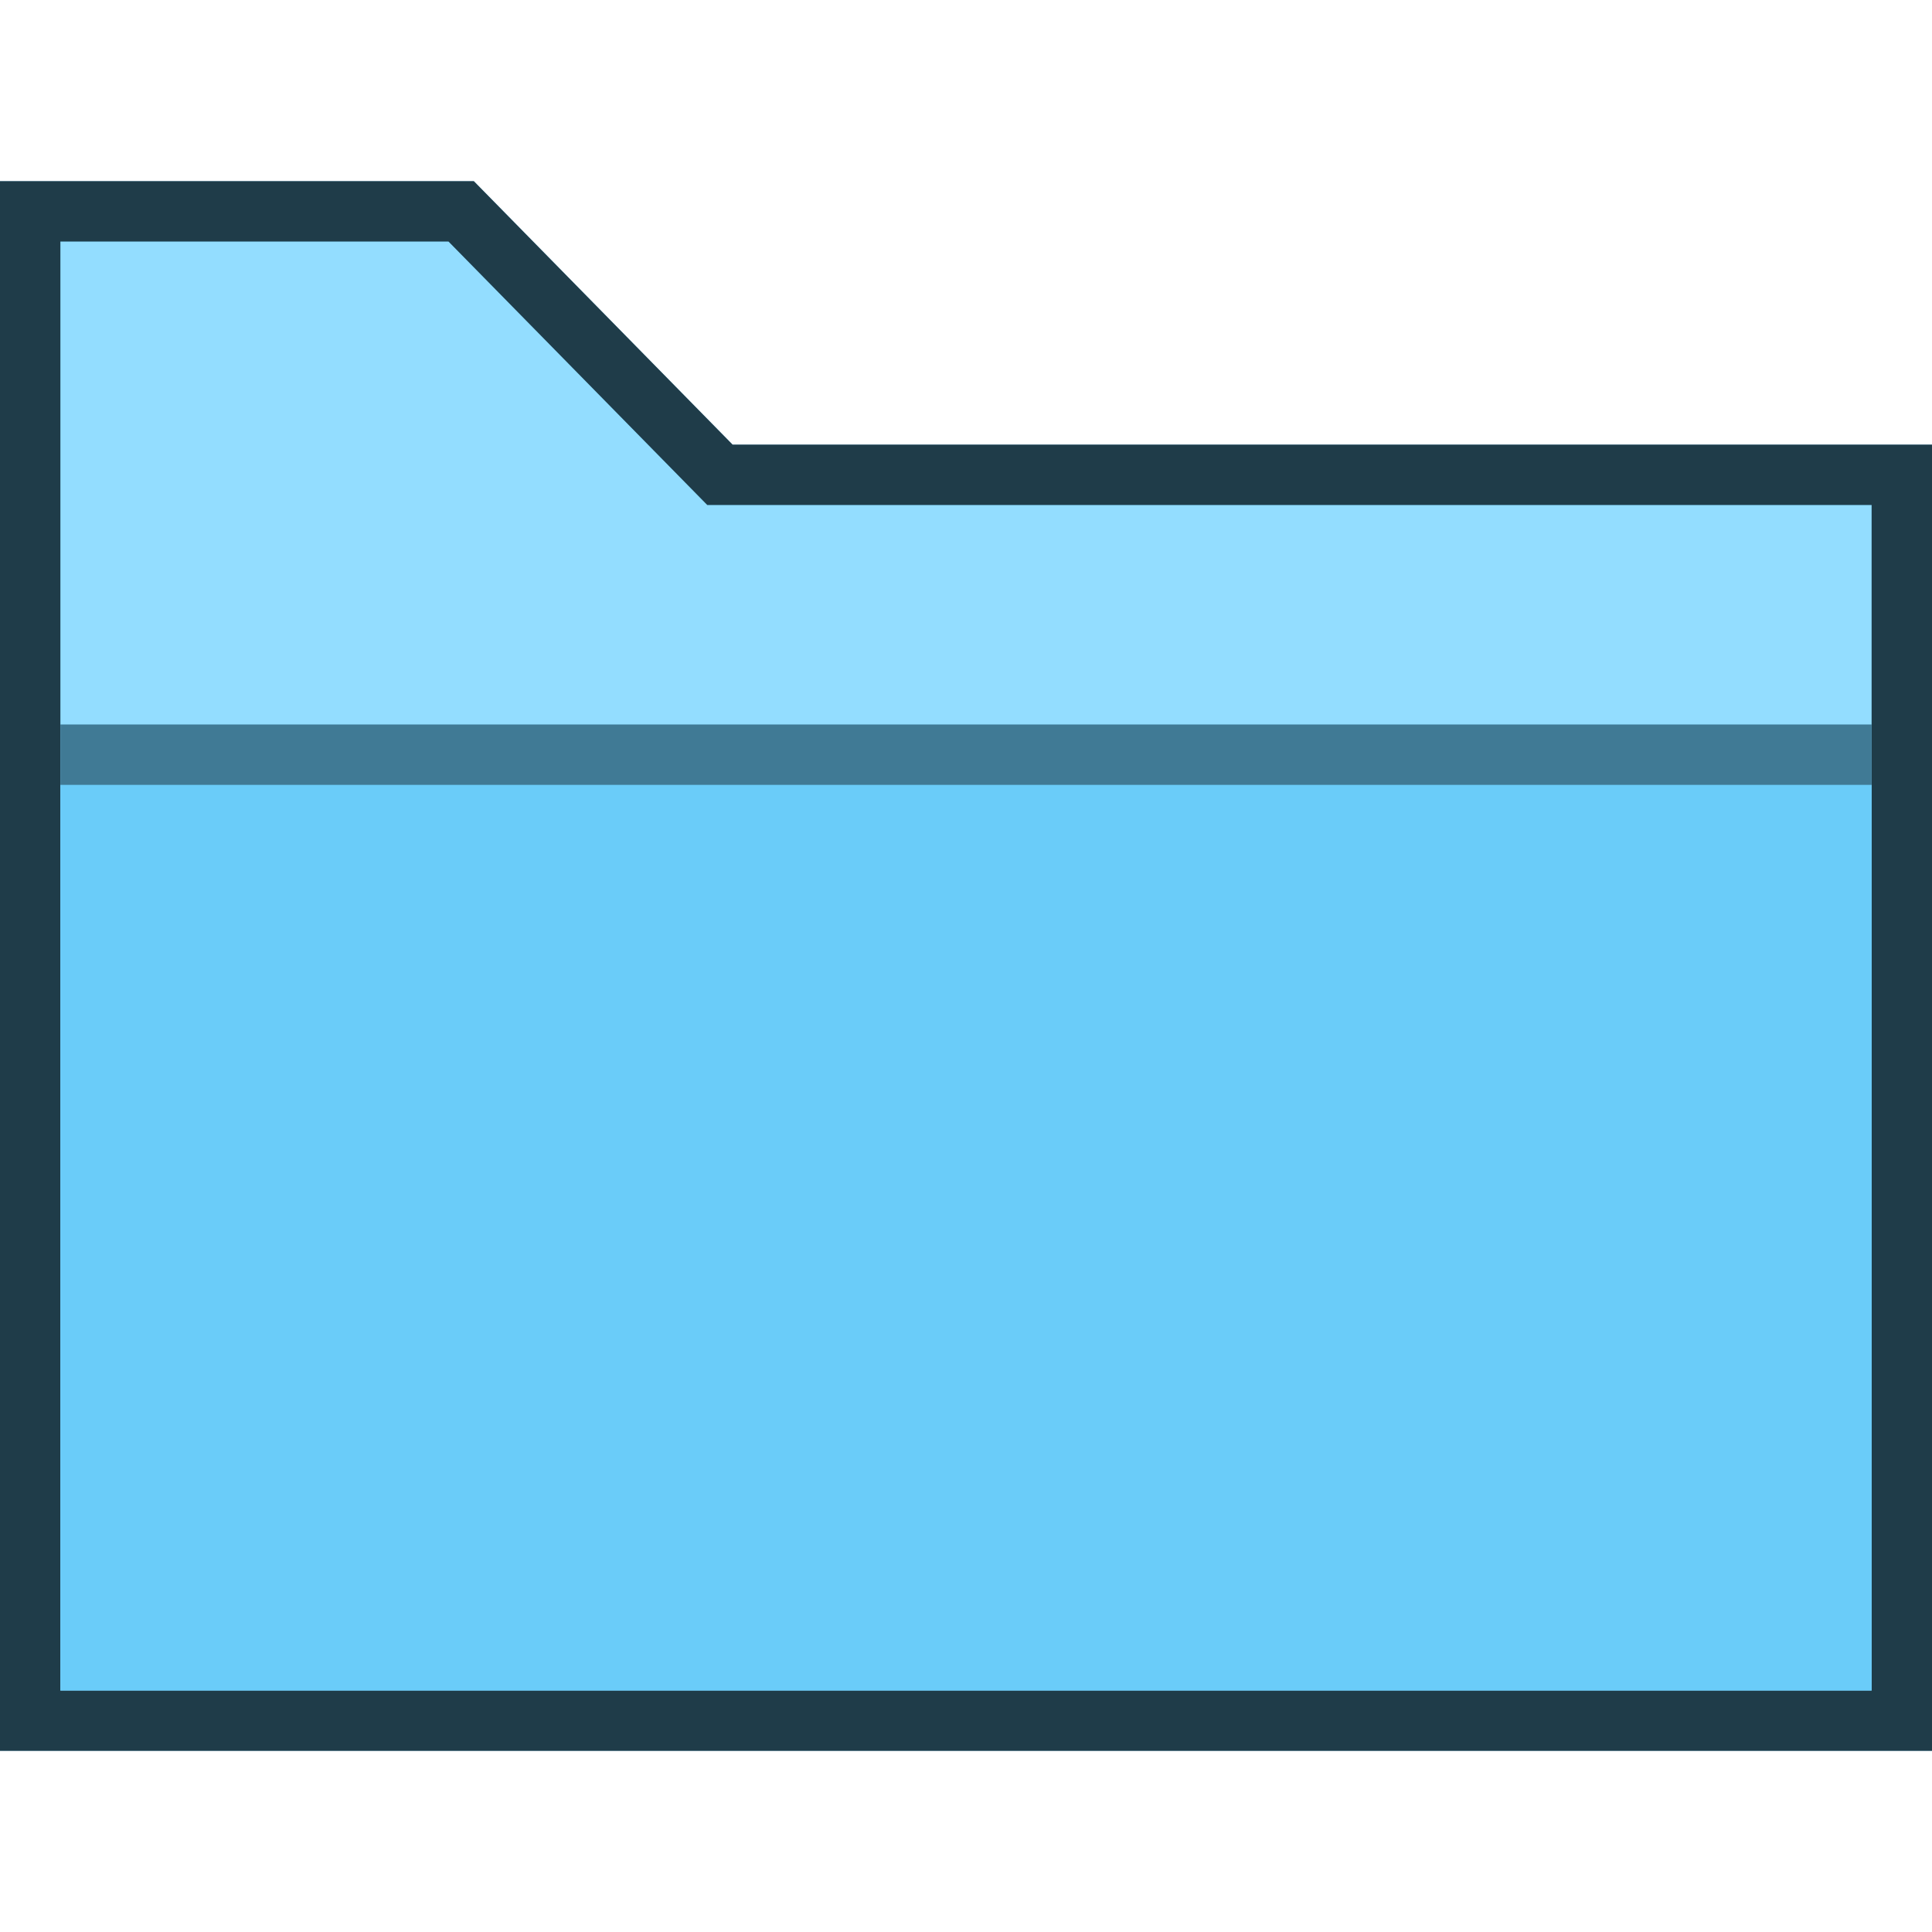
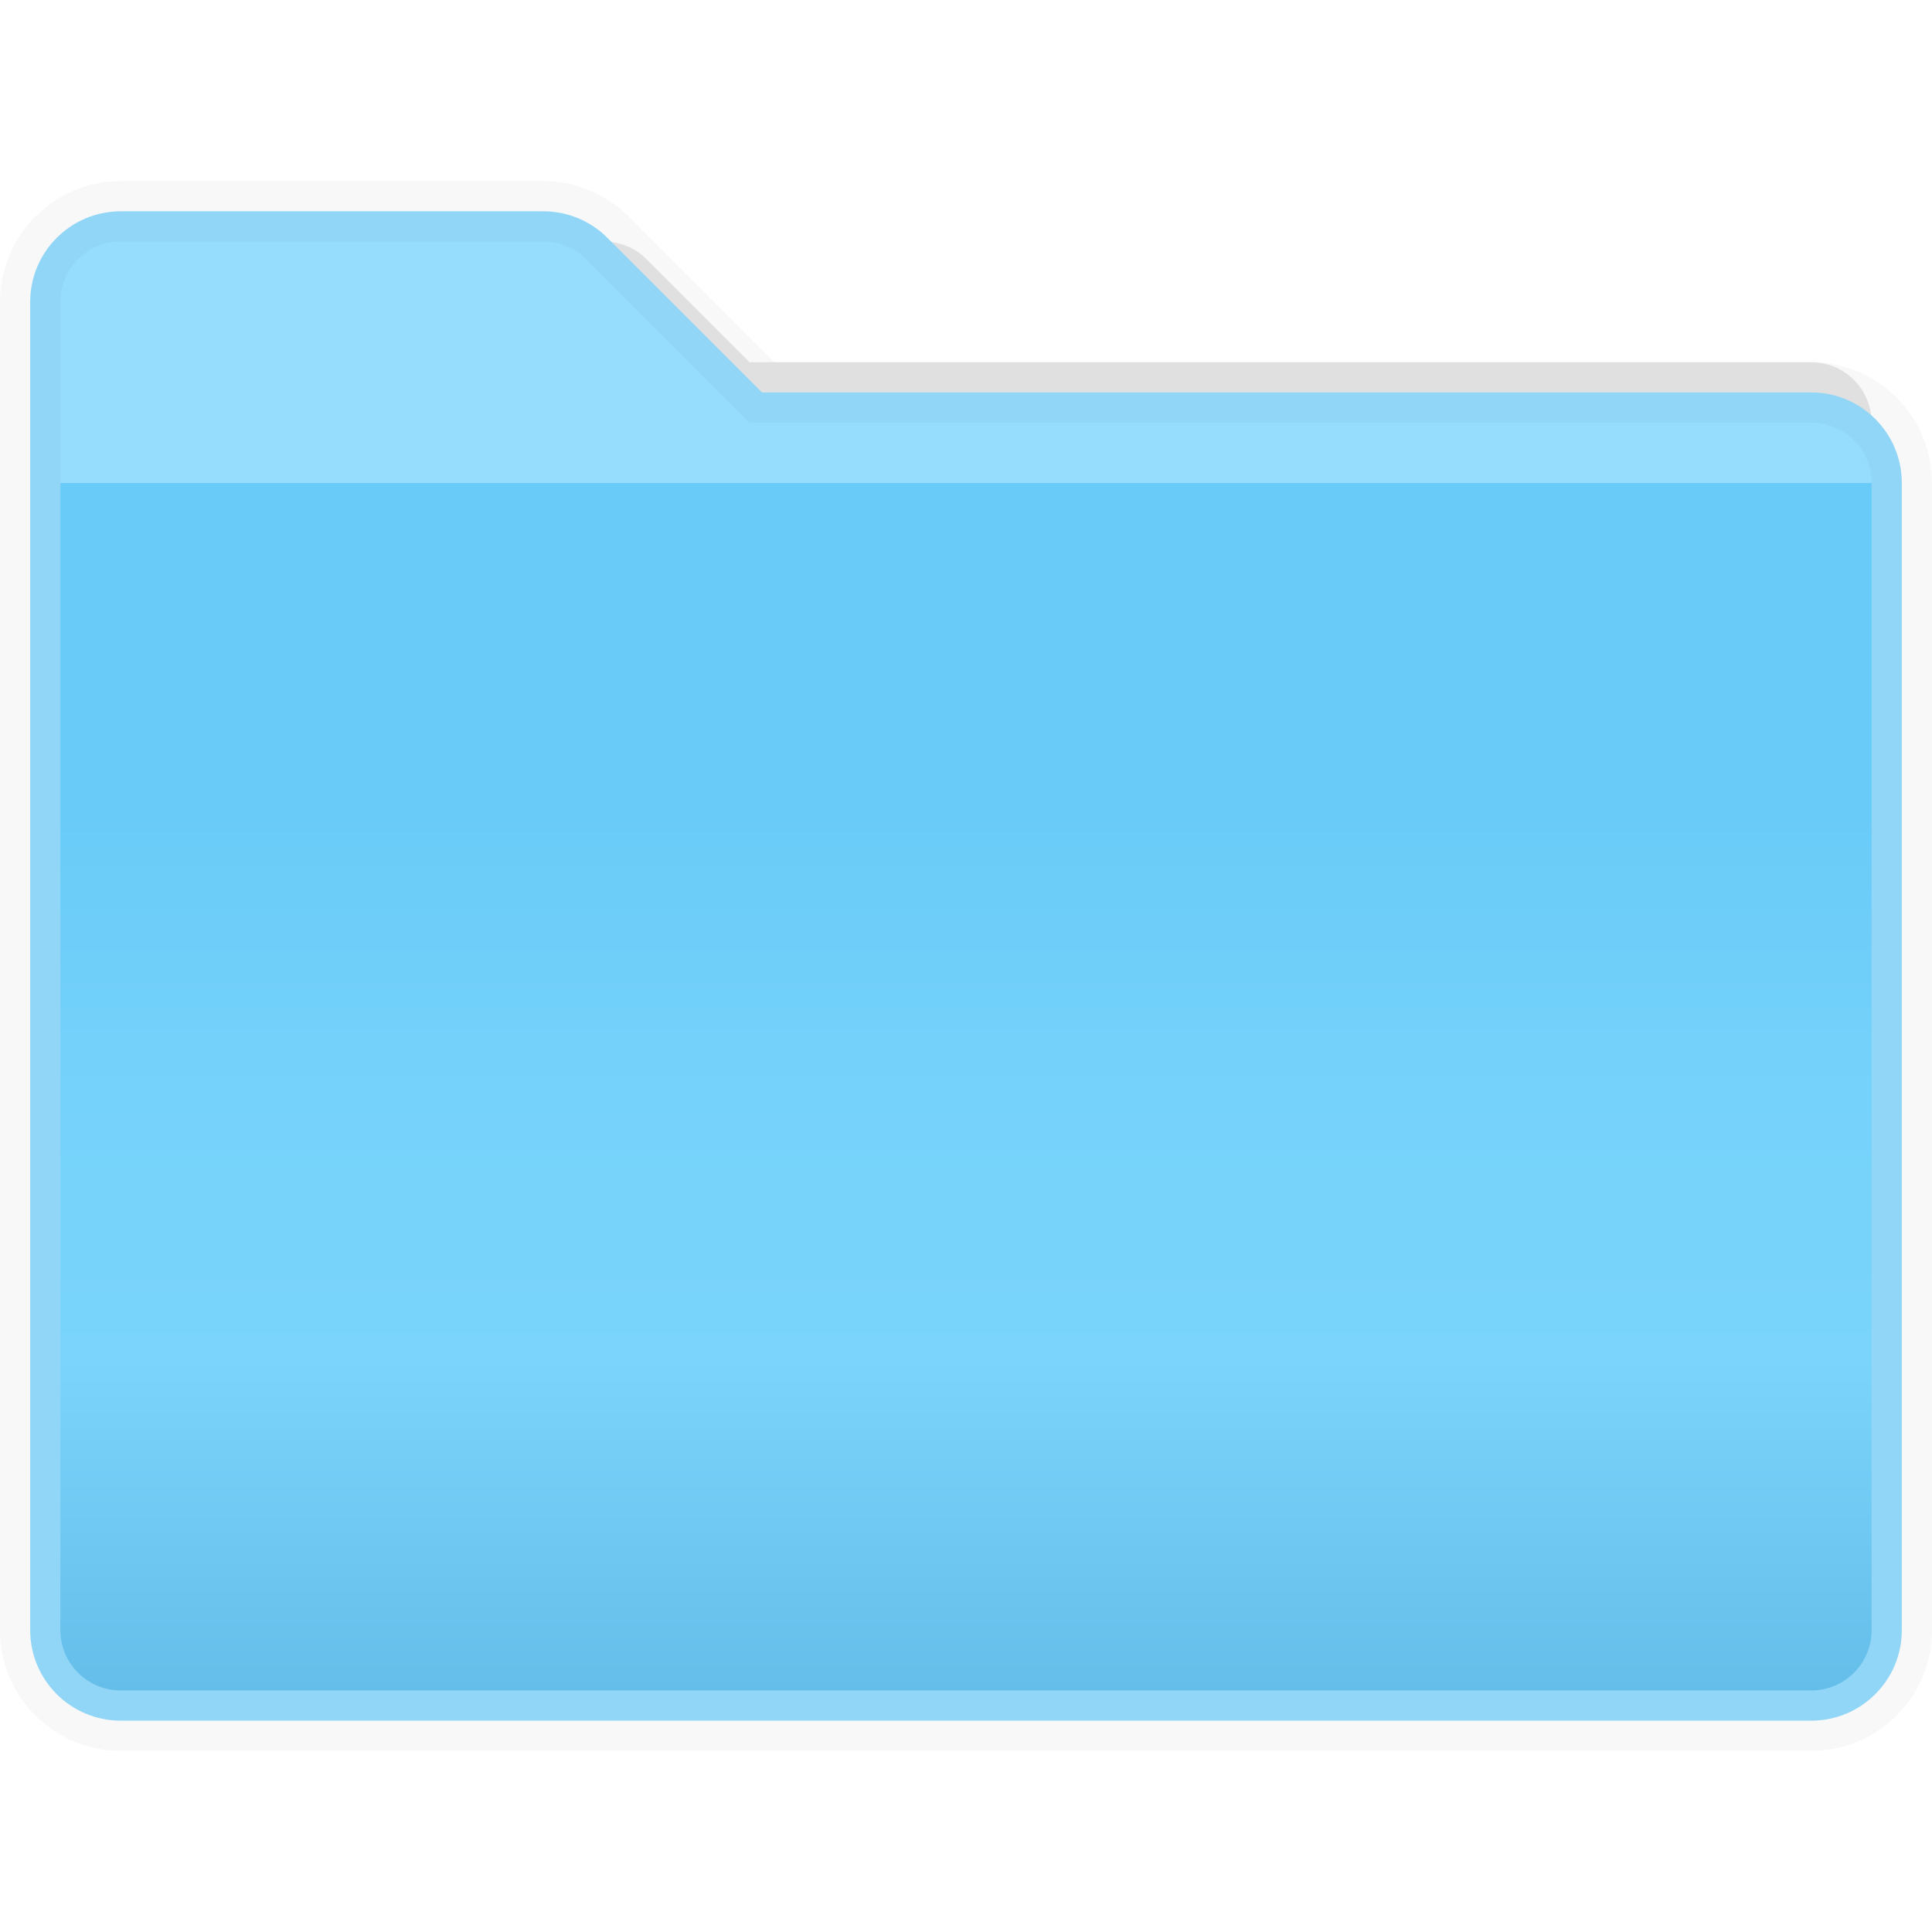
- <svg xmlns="http://www.w3.org/2000/svg" width="32" height="32" viewBox="0 0 32 32">
-   <g fill="none" fill-rule="evenodd">
-     <path fill="#93DDFF" fill-rule="nonzero" stroke="#6ACCF9" d="M7.638,3.5 L0.5,3.5 L0.5,28.5 L31.5,28.5 L31.5,7.864 L11.924,7.864 L7.638,3.5 Z" />
-     <path stroke="#000" d="M7.638,3.5 L0.5,3.5 L0.5,28.5 L31.5,28.5 L31.5,7.864 L11.924,7.864 L7.638,3.5 Z" opacity=".704" />
-     <rect width="30" height="16" x="1" y="12" fill="#6ACCF9" />
-     <path stroke="#000" stroke-linecap="square" d="M1.5,12.5 L30.5,12.5" opacity=".4" />
+ <svg xmlns="http://www.w3.org/2000/svg" width="32px" height="32px" viewBox="0 0 32 32" version="1.1">
+   <defs>
+     <linearGradient x1="50%" y1="0.38%" x2="50%" y2="100%" id="linearGradient-1">
+       <stop stop-color="#69CBF8" offset="0%" />
+       <stop stop-color="#69CBF8" offset="26.874%" />
+       <stop stop-color="#75D2FA" offset="49.856%" />
+       <stop stop-color="#7AD4FB" offset="72.538%" />
+       <stop stop-color="#64BEE9" offset="100%" />
+     </linearGradient>
+   </defs>
+   <g id="Page-1" stroke="none" stroke-width="1" fill="none" fill-rule="evenodd">
+     <g id="Artboard" transform="translate(-368, -60)">
+       <g id="Vector" transform="translate(112, 32)">
+         <g id="Folder---Color" transform="translate(256, 0)">
+           <g id="Folder---32" transform="translate(0, 28)">
+             <g id="Vector" transform="translate(1, 3.777778)">
+               <path d="M11.414,2.222 L29,2.222 C29.552,2.222 30,2.67 30,3.222 L30,22.222 C30,22.775 29.552,23.222 29,23.222 L1,23.222 C0.448,23.222 0,22.775 0,22.222 L0,1.222 C0,0.67 0.448,0.222 1,0.222 L9,0.222 C9.265,0.222 9.52,0.328 9.707,0.515 L11.414,2.222 Z" id="Shadow" fill-opacity="0.1" fill="#000000" fill-rule="nonzero" />
+               <path d="M11.621,2.722 L29,2.722 C29.828,2.722 30.5,3.394 30.5,4.222 L30.5,23.222 C30.5,24.051 29.828,24.722 29,24.722 L1,24.722 C0.172,24.722 -0.5,24.051 -0.5,23.222 L-0.5,1.222 C-0.5,0.394 0.172,-0.278 1,-0.278 L8,-0.278 C8.398,-0.278 8.779,-0.12 9.061,0.162 L11.621,2.722 Z" id="Folder" stroke-opacity="0.03" stroke="#000000" fill="#95DCFD" fill-rule="nonzero" />
+               <path d="M30,23.222 C30,23.775 29.552,24.222 29,24.222 L1,24.222 C0.448,24.222 0,23.775 0,23.222 L0,4.222 L30,4.222 L30,23.222 Z" id="Lower" fill="url(#linearGradient-1)" />
+             </g>
+           </g>
+         </g>
+       </g>
+     </g>
  </g>
</svg>
